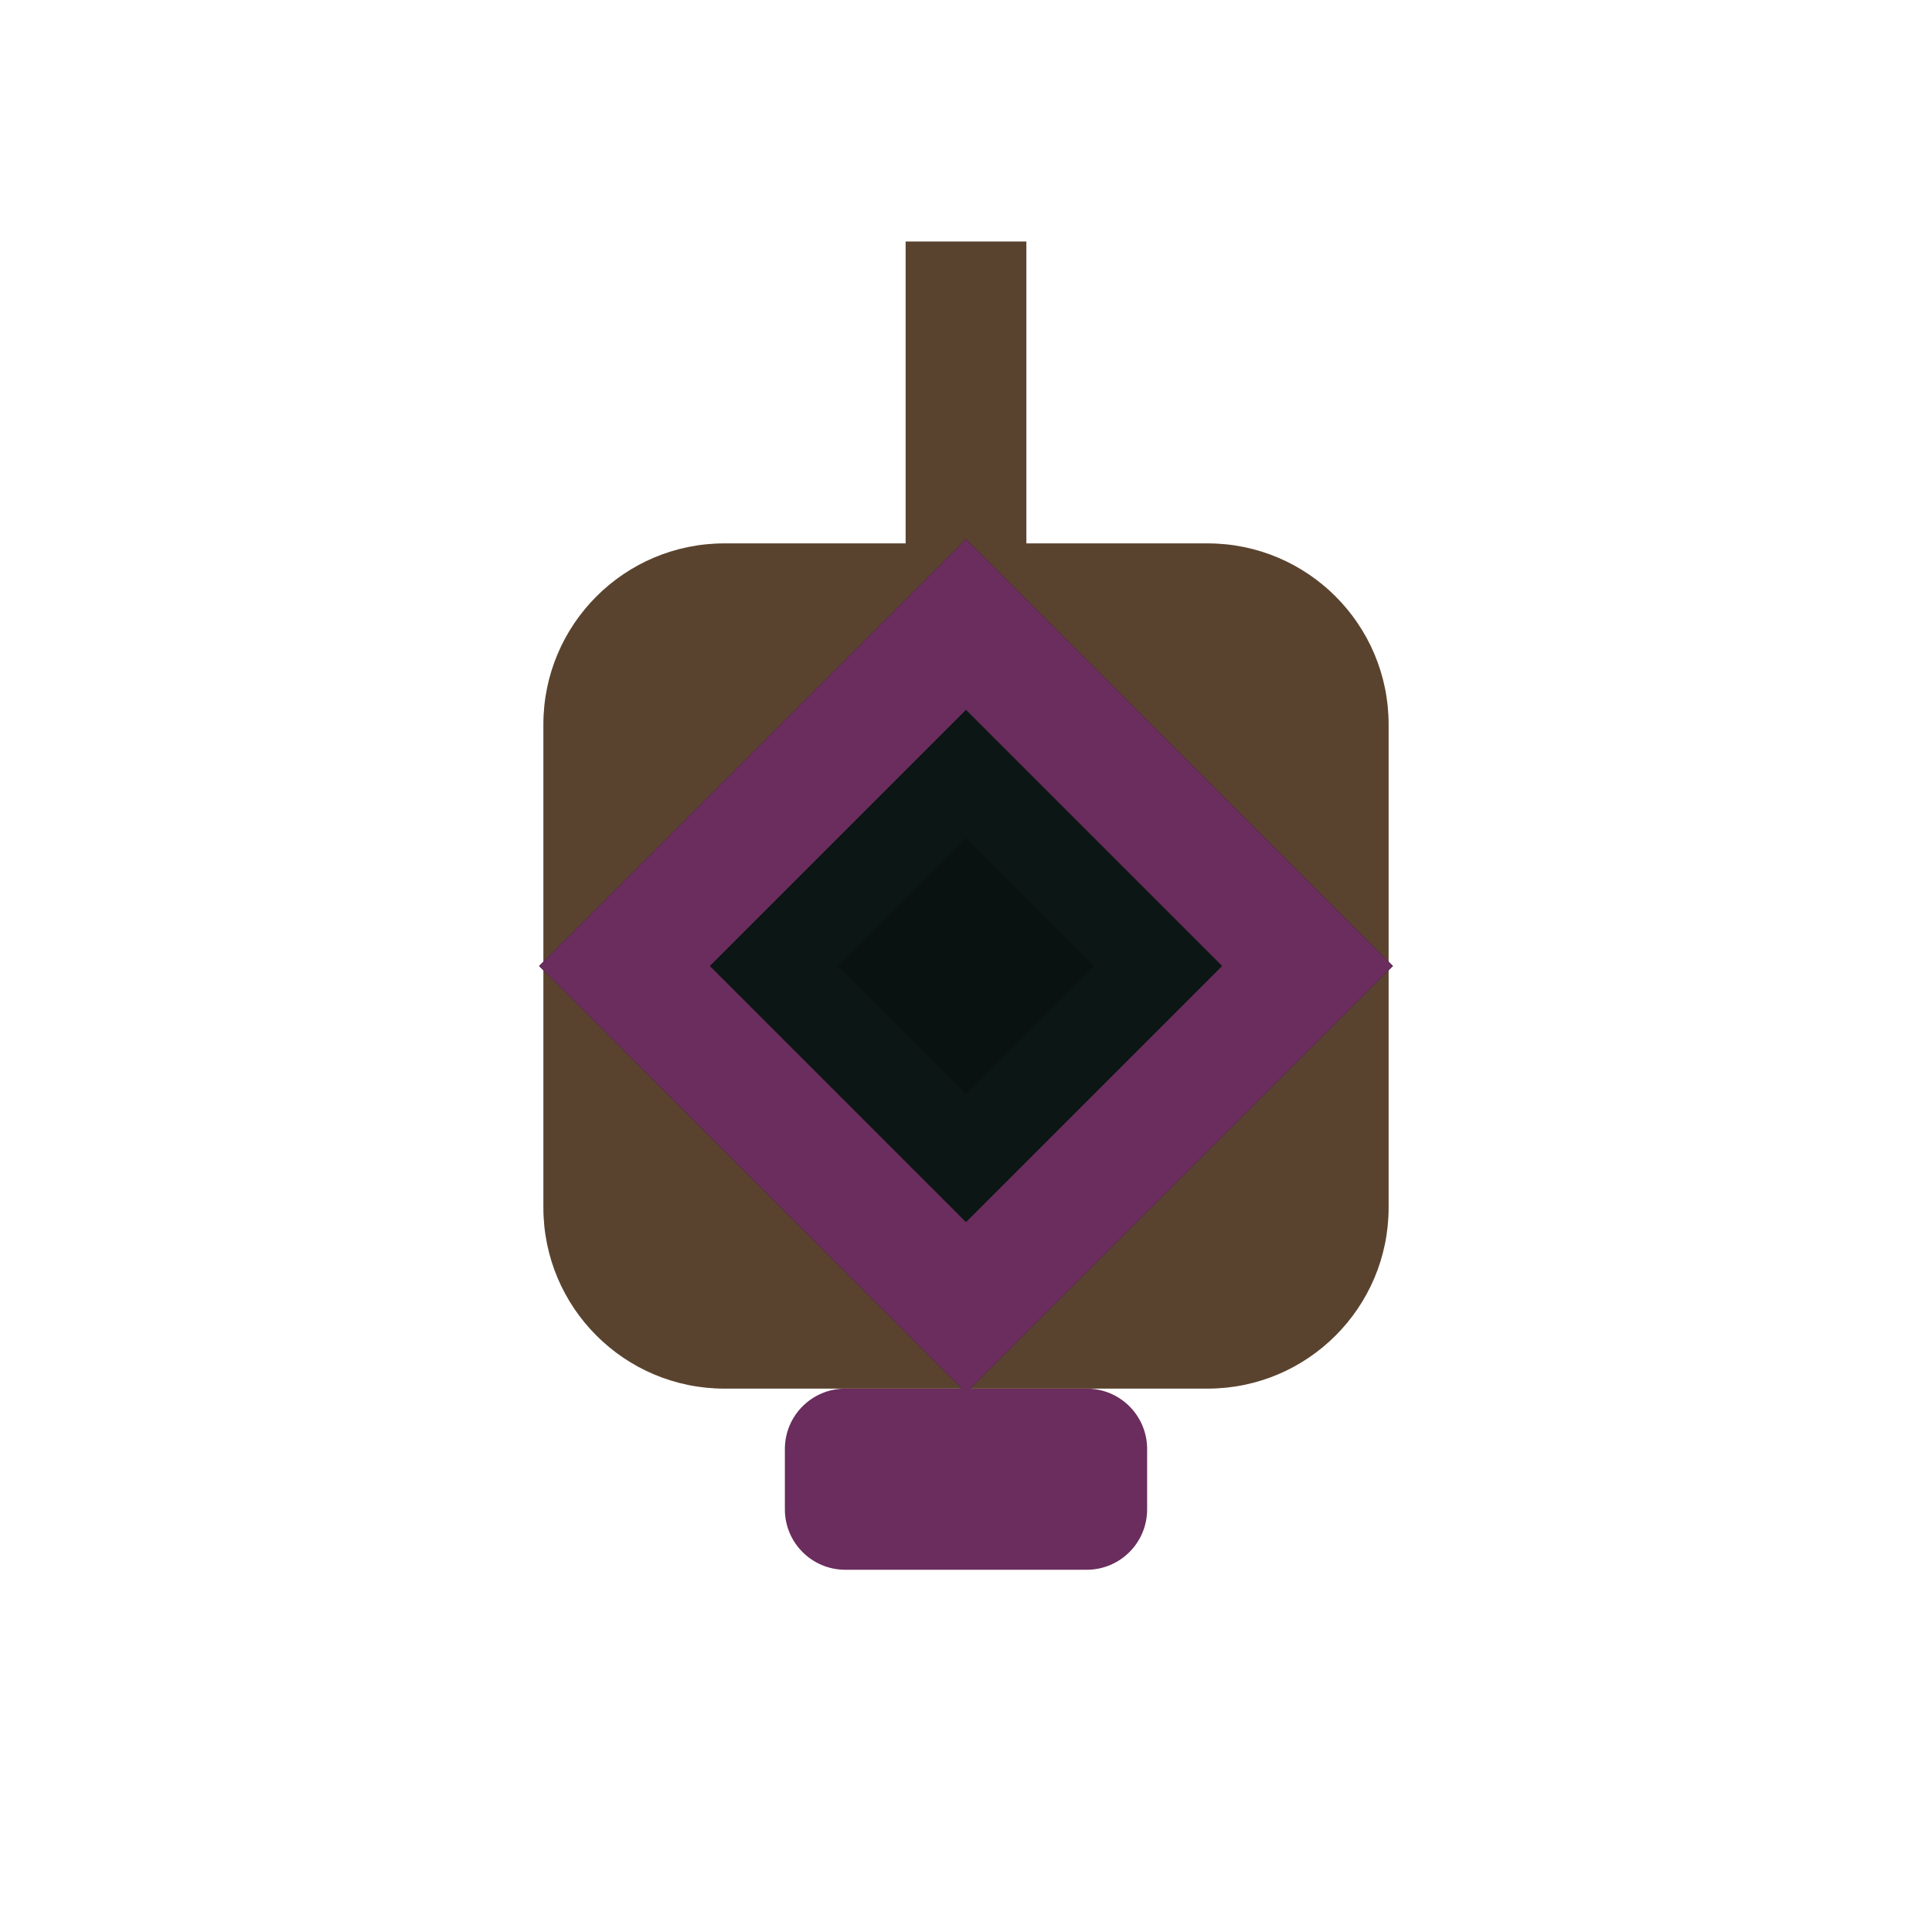
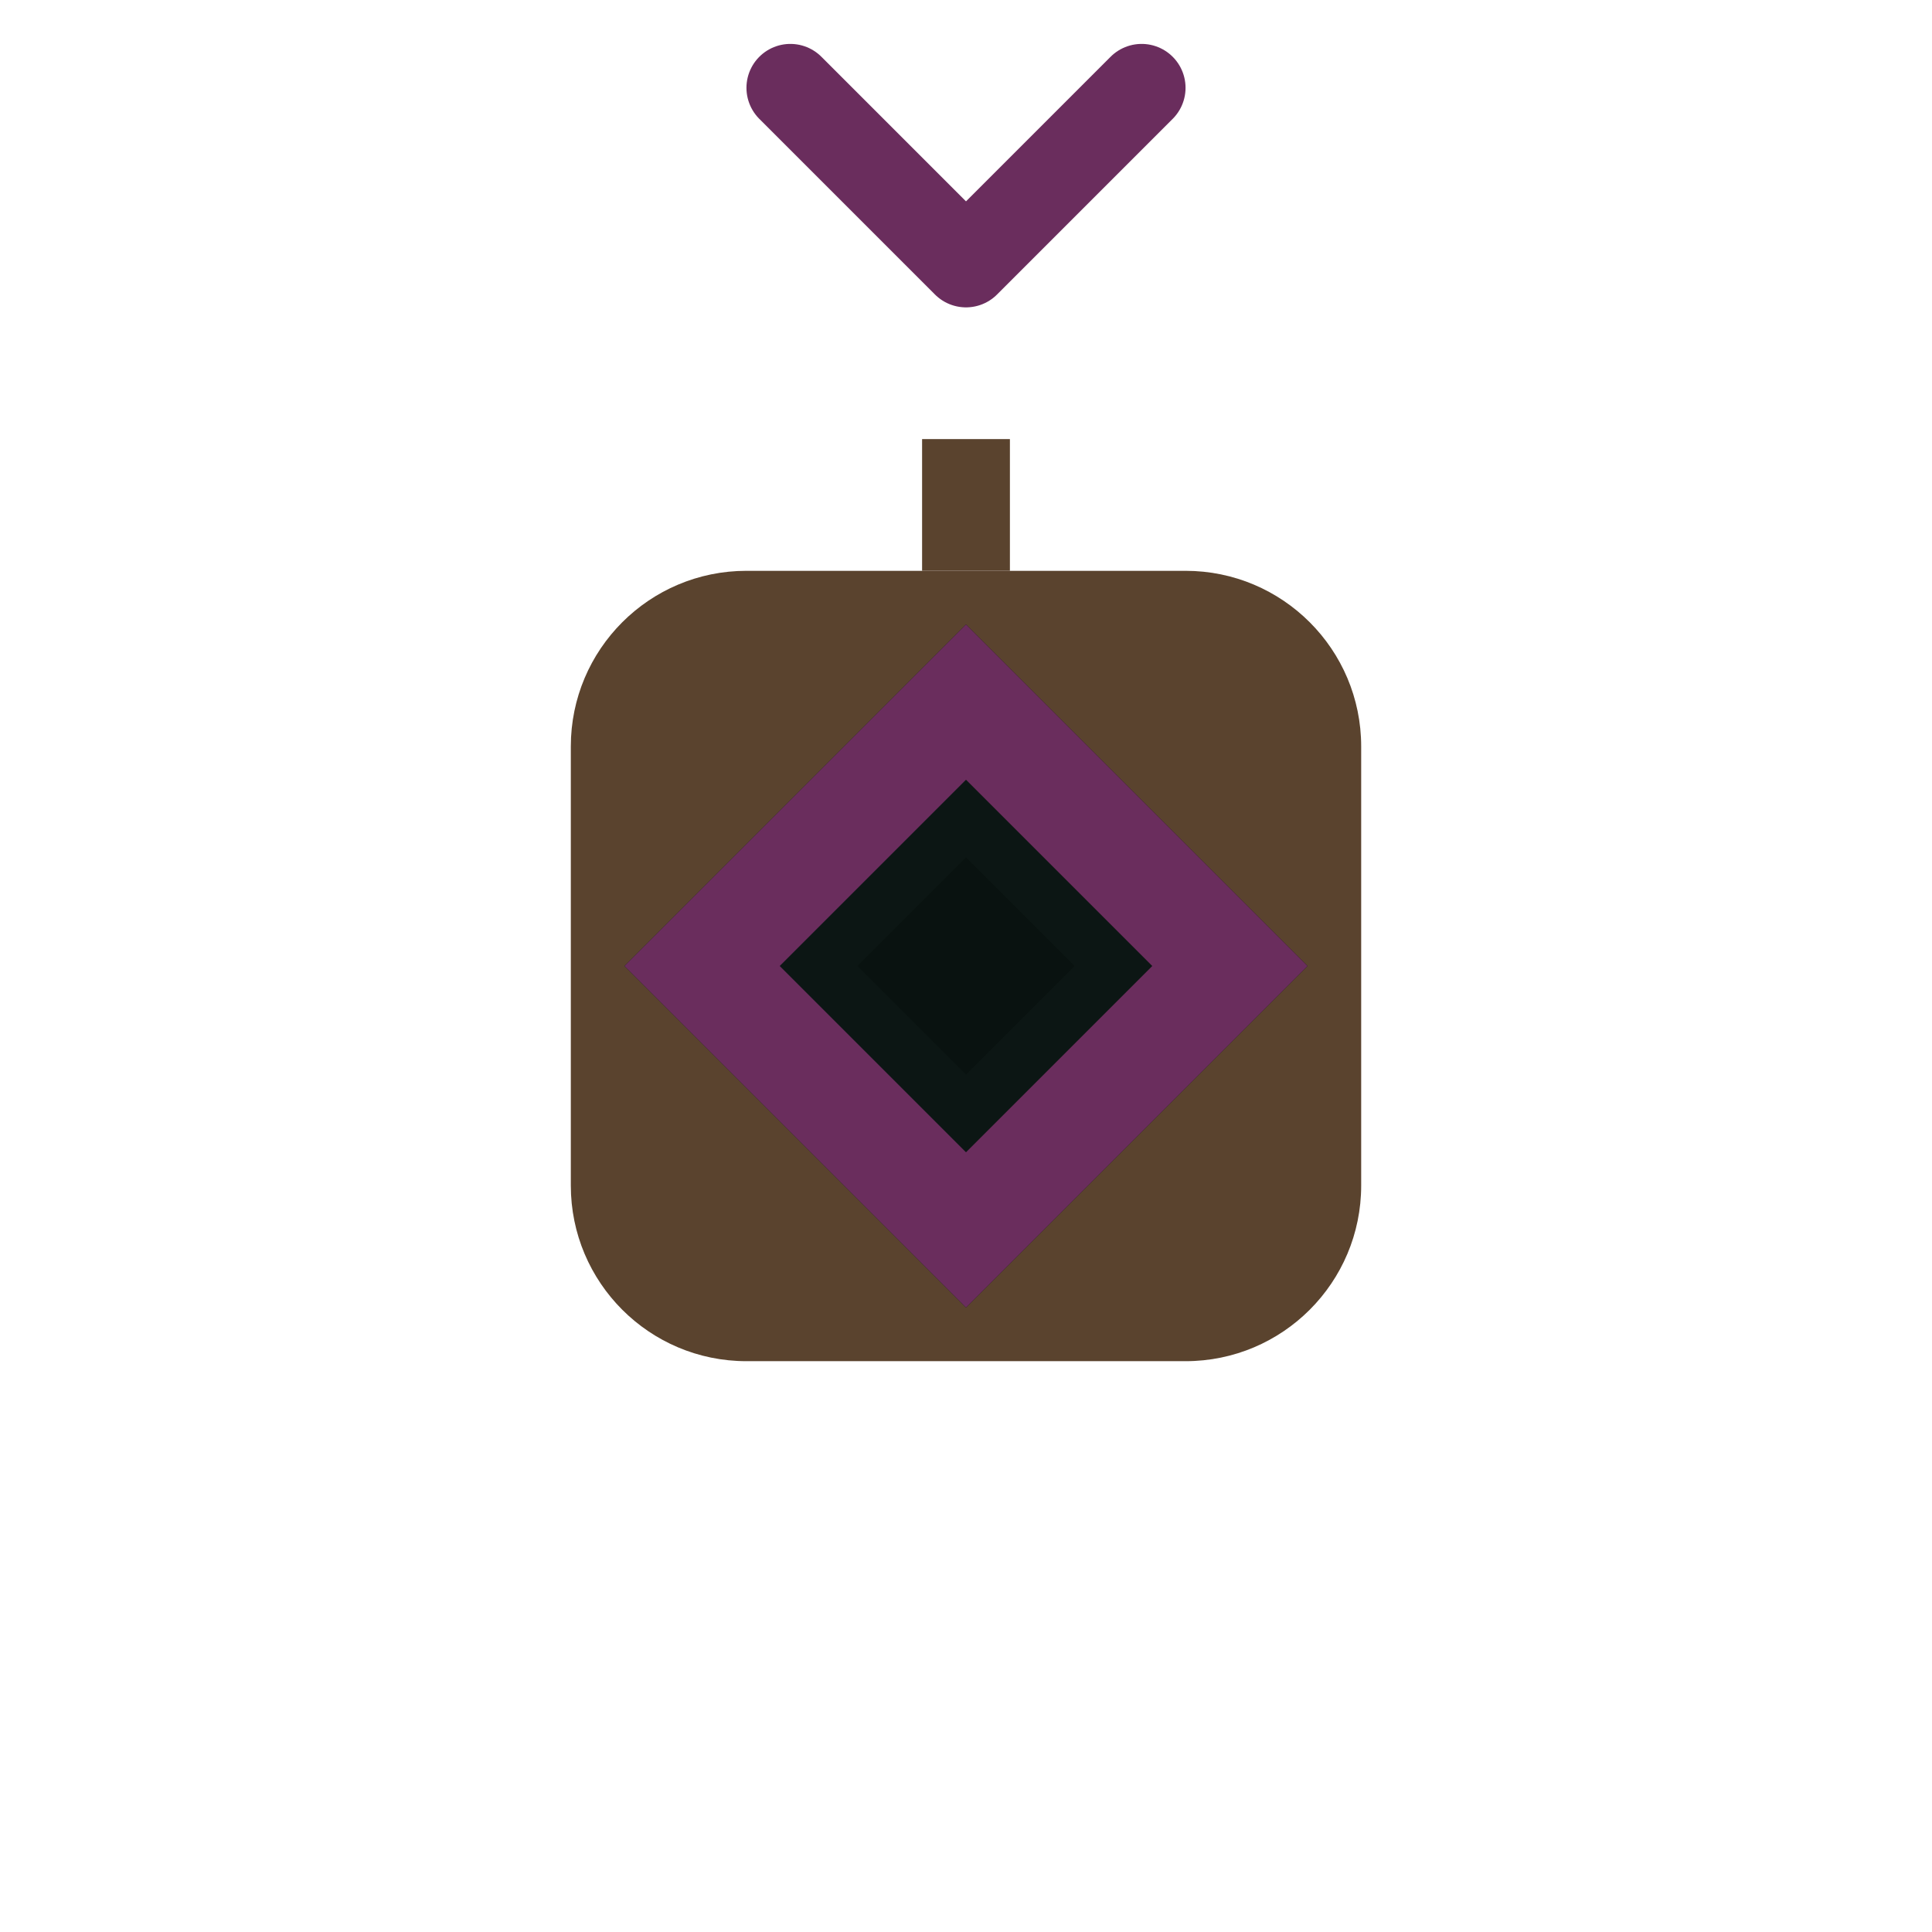
- <svg xmlns="http://www.w3.org/2000/svg" width="32" height="32" viewBox="-4 -4 32 32" style="-webkit-print-color-adjust:exact" fill="none" version="1.1">
-   <g id="shape-599dedc4-9695-8061-8008-aef5e138a8bf">
+ <svg xmlns="http://www.w3.org/2000/svg" width="44" height="44" viewBox="-10 -10 44 44" style="-webkit-print-color-adjust:exact" fill="none" version="1.1">
+   <g id="shape-599dedc4-9695-8061-8008-af03a50d9679">
    <g class="frame-container-wrapper" opacity="1">
      <g class="frame-container-blur">
        <g class="frame-container-shadows">
          <g fill="none">
-             <g class="fills" id="fills-599dedc4-9695-8061-8008-aef5e138a8bf">
+             <g class="fills" id="fills-599dedc4-9695-8061-8008-af03a50d9679">
              <rect rx="0" ry="0" x="0" y="0" width="24" height="24" transform="matrix(1, 0, 0, 1, 0, 0)" class="frame-background">
              </rect>
            </g>
            <g class="frame-children">
-               <g id="shape-599dedc4-9695-8061-8008-aef5e138a8c0">
-                 <g class="fills" id="fills-599dedc4-9695-8061-8008-aef5e138a8c0">
-                   <rect rx="0" ry="0" x="11" y="0" transform="matrix(1, 0, 0, 1, 0, 0)" width="2" height="7" style="fill:#5a432e;fill-opacity:1">
+               <g id="shape-599dedc4-9695-8061-8008-af03a50d967a">
+                 <g class="fills" id="fills-599dedc4-9695-8061-8008-af03a50d967a">
+                   <rect rx="0" ry="0" x="11" y="0" transform="matrix(1, 0, 0, 1, 0, 0)" width="2" height="3" style="fill:#5a432e;fill-opacity:1">
                  </rect>
                </g>
              </g>
-               <g id="shape-599dedc4-9695-8061-8008-aef5e138a8c1" style="opacity:1">
-                 <g class="fills" id="fills-599dedc4-9695-8061-8008-aef5e138a8c1">
-                   <rect rx="3" ry="3" x="5" y="5" transform="matrix(1, 0, 0, 1, 0, 0)" width="14" height="14" style="fill:#5a432e;fill-opacity:1">
+               <g id="shape-599dedc4-9695-8061-8008-af03a50d967b" style="opacity:1">
+                 <g class="fills" id="fills-599dedc4-9695-8061-8008-af03a50d967b">
+                   <rect rx="4" ry="4" x="3" y="3" transform="matrix(1, 0, 0, 1, 0, 0)" width="18" height="18" style="fill:#5a432e;fill-opacity:1">
                  </rect>
                </g>
              </g>
-               <g id="shape-599dedc4-9695-8061-8008-aef5e138a8c2">
-                 <g class="fills" id="fills-599dedc4-9695-8061-8008-aef5e138a8c2">
-                   <rect rx="0" ry="0" x="7" y="7" transform="matrix(0.707107, 0.707107, -0.707107, 0.707107, 12, -4.970563)" width="10" height="10" style="fill:#0c1614;fill-opacity:1">
+               <g id="shape-599dedc4-9695-8061-8008-af03a50d967c">
+                 <g class="fills" id="fills-599dedc4-9695-8061-8008-af03a50d967c">
+                   <rect rx="0" ry="0" x="6.5" y="6.5" transform="matrix(0.707107, 0.707107, -0.707107, 0.707107, 12, -4.970563)" width="11" height="11" style="fill:#0c1614;fill-opacity:1">
                  </rect>
                </g>
-                 <g id="strokes-599dedc4-9695-8061-8008-aef5e13ee1ca-599dedc4-9695-8061-8008-aef5e138a8c2" class="strokes">
+                 <g id="strokes-599dedc4-9695-8061-8008-af03a51054a7-599dedc4-9695-8061-8008-af03a50d967c" class="strokes">
                  <g class="inner-stroke-shape" transform="matrix(0.707107, 0.707107, -0.707107, 0.707107, 12, -4.970563)">
                    <defs>
-                       <clipPath id="inner-stroke-render-190316-599dedc4-9695-8061-8008-aef5e138a8c2-0">
-                         <use href="#stroke-shape-render-190316-599dedc4-9695-8061-8008-aef5e138a8c2-0">
+                       <clipPath id="inner-stroke-render-328141-599dedc4-9695-8061-8008-af03a50d967c-0">
+                         <use href="#stroke-shape-render-328141-599dedc4-9695-8061-8008-af03a50d967c-0">
                        </use>
                      </clipPath>
-                       <rect rx="0" ry="0" x="7" y="7" width="10" height="10" style="fill:none;fill-opacity:none;stroke-width:4;stroke:#6a2d5d;stroke-opacity:1" id="stroke-shape-render-190316-599dedc4-9695-8061-8008-aef5e138a8c2-0">
+                       <rect rx="0" ry="0" x="6.5" y="6.5" width="11" height="11" style="fill:none;fill-opacity:none;stroke-width:5;stroke:#6a2d5d;stroke-opacity:1" id="stroke-shape-render-328141-599dedc4-9695-8061-8008-af03a50d967c-0">
                      </rect>
                    </defs>
-                     <use href="#stroke-shape-render-190316-599dedc4-9695-8061-8008-aef5e138a8c2-0" clip-path="url('#inner-stroke-render-190316-599dedc4-9695-8061-8008-aef5e138a8c2-0')">
+                     <use href="#stroke-shape-render-328141-599dedc4-9695-8061-8008-af03a50d967c-0" clip-path="url('#inner-stroke-render-328141-599dedc4-9695-8061-8008-af03a50d967c-0')">
                    </use>
                  </g>
                </g>
              </g>
-               <g id="shape-599dedc4-9695-8061-8008-aef5e138a8c3">
-                 <g class="fills" id="fills-599dedc4-9695-8061-8008-aef5e138a8c3">
-                   <rect rx="0" ry="0" x="10.5" y="10.5" transform="matrix(0.707107, 0.707107, -0.707107, 0.707107, 12, -4.970563)" width="3" height="3" style="fill:#091210;fill-opacity:1">
+               <g id="shape-599dedc4-9695-8061-8008-af03a50d967d">
+                 <g class="fills" id="fills-599dedc4-9695-8061-8008-af03a50d967d">
+                   <rect rx="0" ry="0" x="10.25" y="10.25" transform="matrix(0.707107, 0.707107, -0.707107, 0.707107, 12, -4.970563)" width="3.5" height="3.5" style="fill:#091210;fill-opacity:1">
                  </rect>
                </g>
              </g>
-               <g id="shape-599dedc4-9695-8061-8008-aef5e138a8c4">
-                 <g class="fills" id="fills-599dedc4-9695-8061-8008-aef5e138a8c4">
-                   <rect rx="1" ry="1" x="9" y="19" transform="matrix(1, 0, 0, 1, 0, 0)" width="6" height="3" style="fill:#6a2d5d;fill-opacity:1">
-                   </rect>
+               <g id="shape-599dedc4-9695-8061-8008-af03a50d967e" style="fill:#000000" width="10" height="6" rx="0" ry="0">
+                 <g id="shape-599dedc4-9695-8061-8008-af03a50d967f" style="display:none">
+                   <g class="fills" id="fills-599dedc4-9695-8061-8008-af03a50d967f">
+                     <rect rx="0" ry="0" x="7" y="-9" transform="matrix(1, 0, 0, 1, 0, 0)" width="10" height="6" fill="none" style="fill:none">
+                     </rect>
+                   </g>
+                 </g>
+                 <g id="shape-599dedc4-9695-8061-8008-af03a50d9680">
+                   <g class="fills" id="fills-599dedc4-9695-8061-8008-af03a50d9680">
+                     <path d="M8,-8L12,-4L16,-8" fill="none" stroke-linecap="round" stroke-linejoin="round" style="fill:none">
+                     </path>
+                   </g>
+                   <g fill="none" stroke-linecap="round" stroke-linejoin="round" id="strokes-599dedc4-9695-8061-8008-af03a510f498-599dedc4-9695-8061-8008-af03a50d9680" class="strokes">
+                     <g class="stroke-shape">
+                       <path d="M8,-8L12,-4L16,-8" style="fill:none;fill-opacity:none;stroke-width:2;stroke:#6a2d5d;stroke-opacity:1;stroke-linecap:round">
+                       </path>
+                     </g>
+                   </g>
                </g>
              </g>
            </g>
          </g>
        </g>
      </g>
    </g>
  </g>
</svg>
